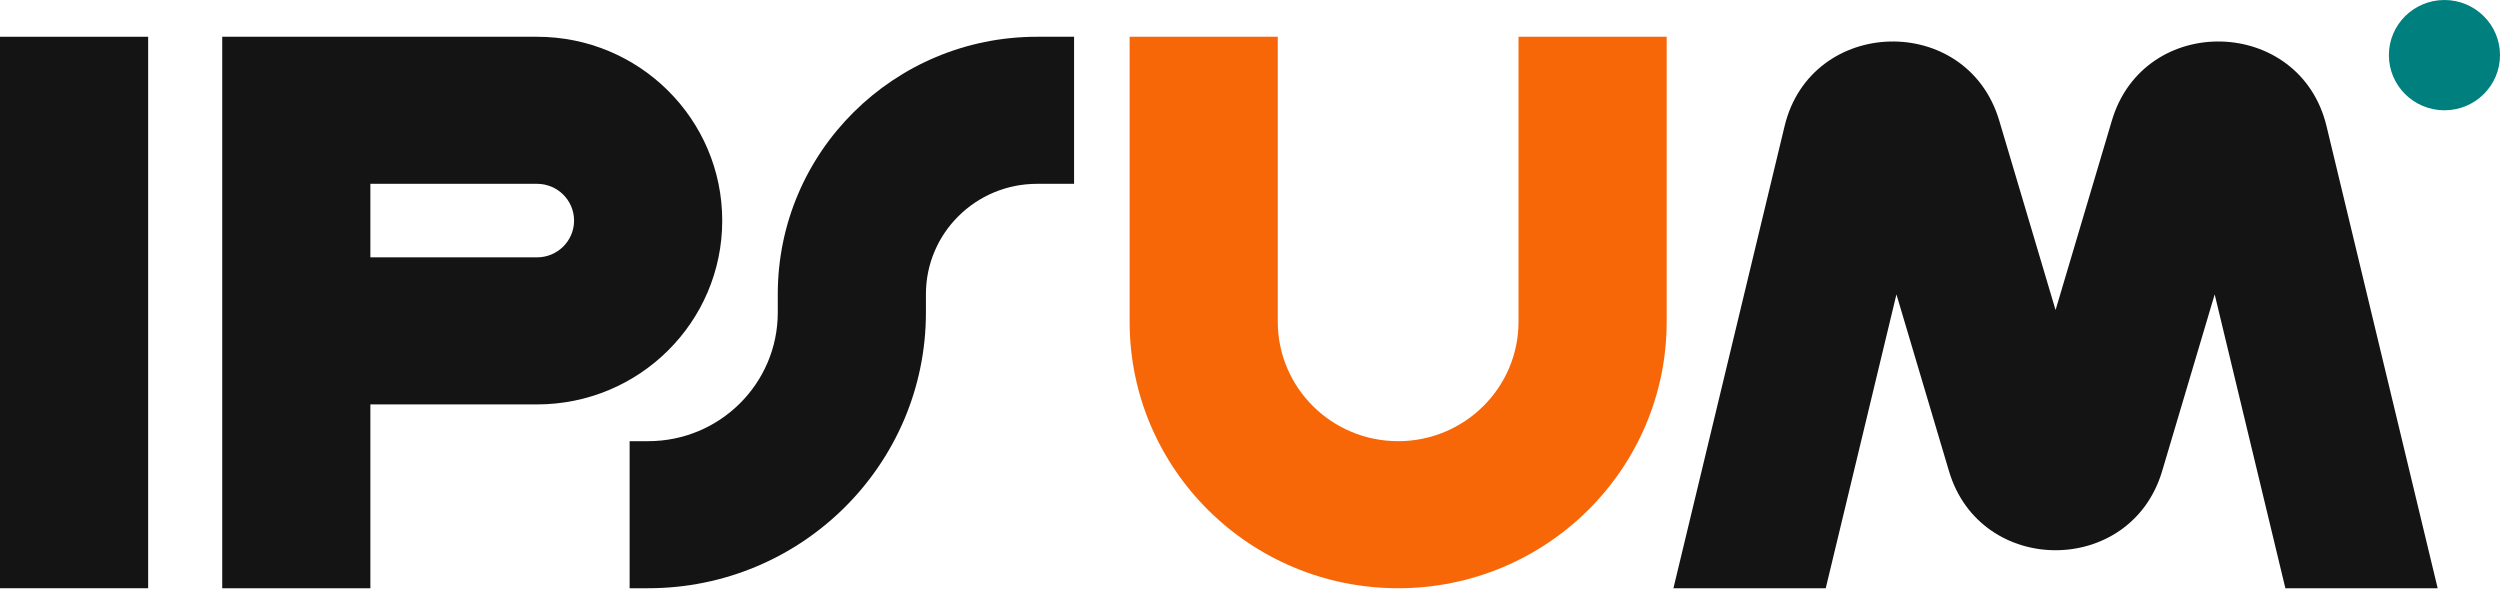
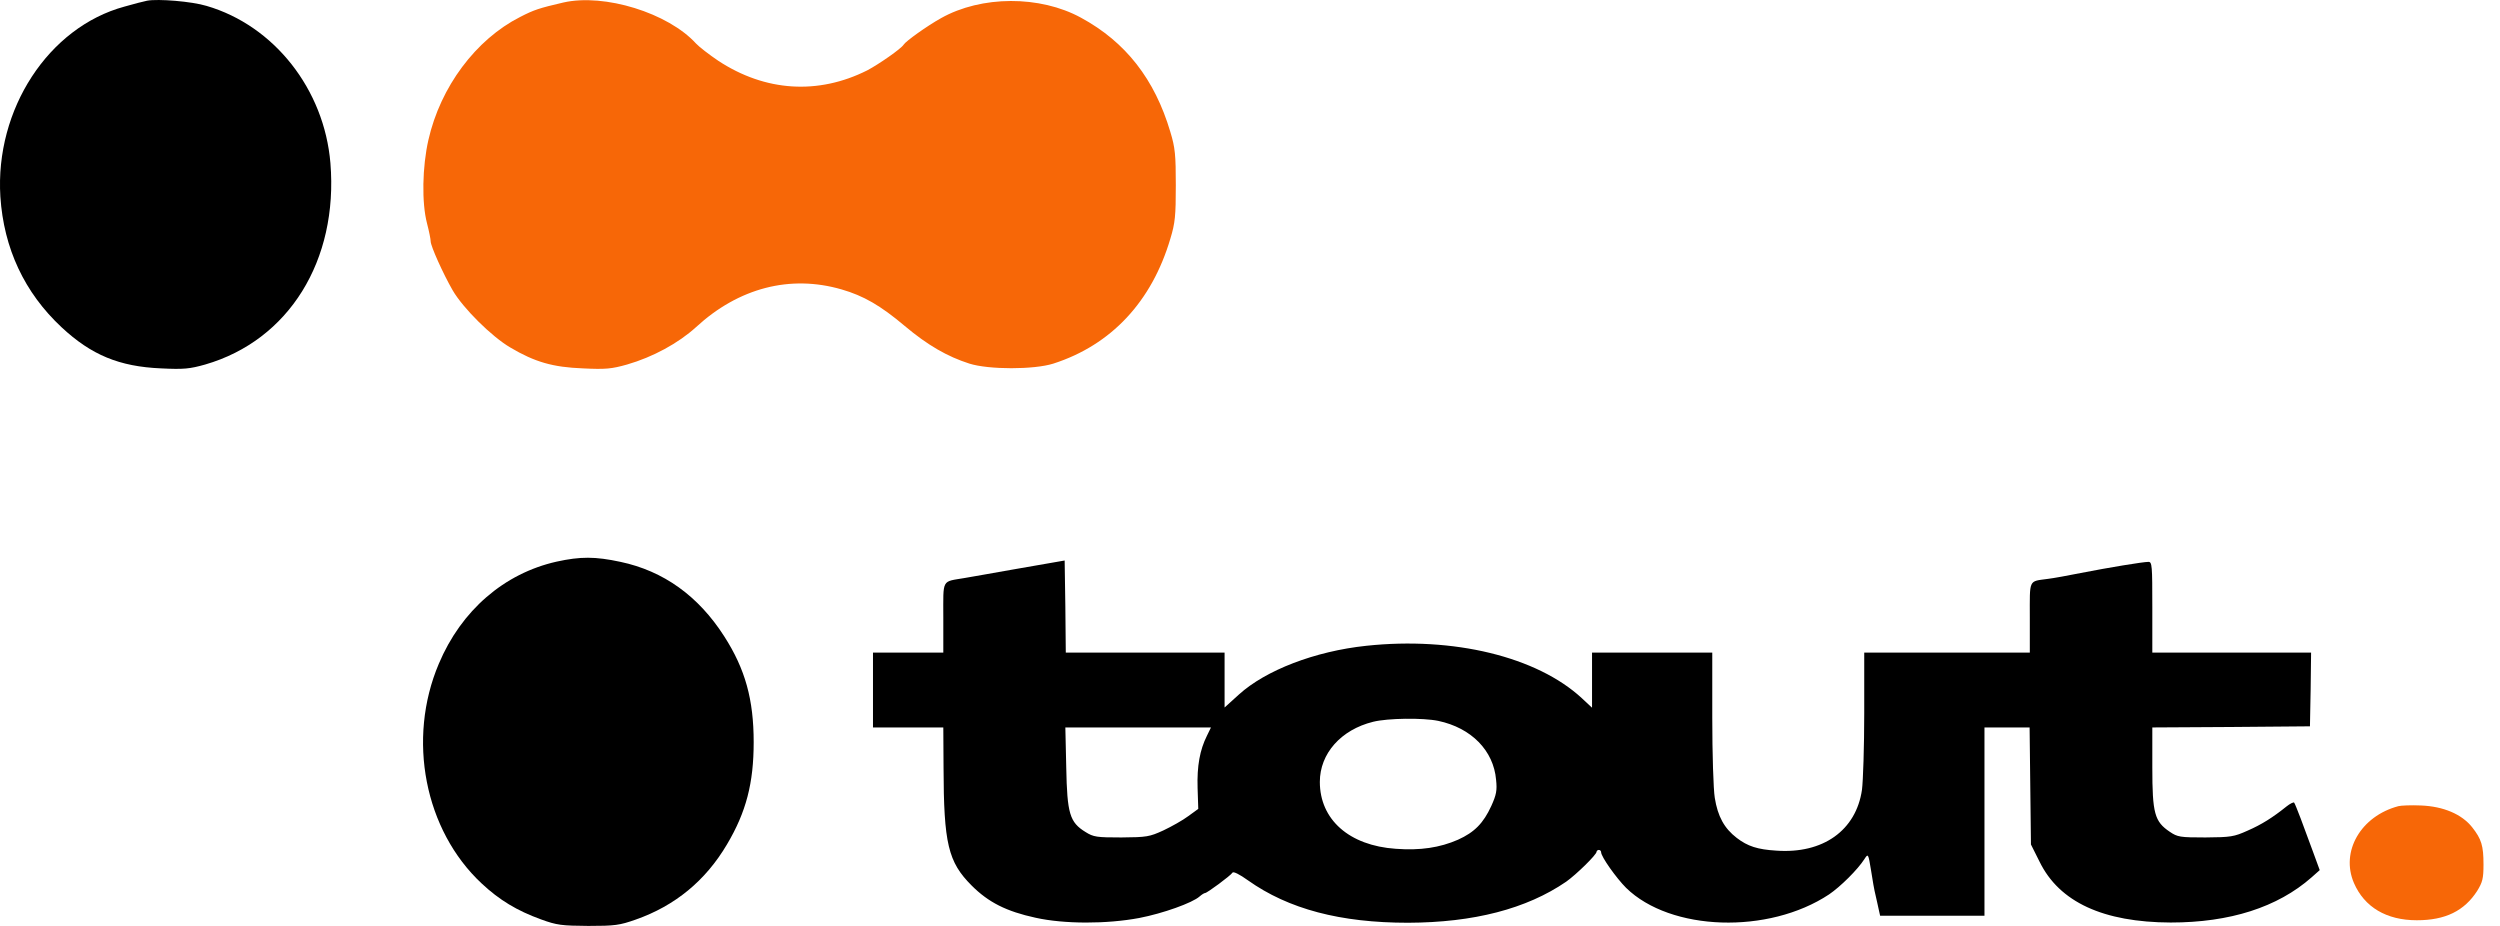
- <svg xmlns="http://www.w3.org/2000/svg" width="119" height="28" viewBox="0 0 119 28" fill="none">
-   <path fill-rule="evenodd" clip-rule="evenodd" d="M7.052 1.75V28H0V1.75H7.052Z" fill="#141414" />
-   <path fill-rule="evenodd" clip-rule="evenodd" d="M10.578 1.75H25.563C30.431 1.75 34.378 5.668 34.378 10.5C34.378 15.332 30.431 19.25 25.563 19.25H17.63V28H10.578V1.75ZM17.63 12.25H25.563C26.537 12.25 27.326 11.466 27.326 10.5C27.326 9.534 26.537 8.75 25.563 8.75H17.63V12.25Z" fill="#141414" />
-   <path fill-rule="evenodd" clip-rule="evenodd" d="M60.822 1.75V15.312C60.822 18.454 63.387 21 66.552 21C69.716 21 72.282 18.454 72.282 15.312V1.75H79.334V15.312C79.334 22.32 73.611 28 66.552 28C59.493 28 53.77 22.32 53.77 15.312V1.75H60.822Z" fill="#F76707" />
-   <path fill-rule="evenodd" clip-rule="evenodd" d="M37.022 14C37.022 7.234 42.547 1.75 49.363 1.75H51.126V8.75H49.363C46.442 8.75 44.074 11.101 44.074 14V14.875C44.074 22.124 38.154 28 30.852 28H29.97V21H30.852C34.26 21 37.022 18.258 37.022 14.875V14Z" fill="#141414" />
-   <path d="M119 2.625C119 4.075 117.816 5.25 116.355 5.25C114.895 5.25 113.711 4.075 113.711 2.625C113.711 1.175 114.895 0 116.355 0C117.816 0 119 1.175 119 2.625Z" fill="#007F7F" />
-   <path d="M86.905 28L90.27 14.013L92.772 22.427C94.263 27.446 101.425 27.446 102.917 22.427L105.419 14.013L108.784 28H116.033L110.743 6.006C109.484 0.775 102.059 0.582 100.525 5.739L97.845 14.758L95.163 5.739C93.63 0.582 86.205 0.775 84.946 6.006L79.655 28H86.905Z" fill="#141414" />
+ <svg xmlns="http://www.w3.org/2000/svg" width="108" height="40" viewBox="0 0 108 40" fill="none">
+   <path d="M6.356 0.03C6.219 0.059 5.778 0.167 5.377 0.285C2.094 1.176 -0.219 4.723 0.016 8.496C0.163 10.73 1.055 12.641 2.662 14.14C3.946 15.336 5.151 15.836 6.954 15.914C7.944 15.963 8.199 15.934 8.865 15.747C12.481 14.699 14.617 11.25 14.274 7.046C14.009 3.861 11.844 1.108 8.924 0.255C8.277 0.059 6.827 -0.058 6.356 0.03Z" fill="black" />
+   <path d="M24.338 0.108C23.289 0.353 23.073 0.422 22.466 0.735C20.555 1.705 19.026 3.753 18.507 6.046C18.243 7.203 18.213 8.761 18.448 9.652C18.537 9.995 18.605 10.338 18.605 10.427C18.605 10.632 19.144 11.828 19.556 12.543C20.006 13.317 21.241 14.542 22.045 15.012C23.103 15.64 23.887 15.865 25.18 15.914C26.17 15.963 26.425 15.934 27.091 15.747C28.208 15.424 29.306 14.826 30.07 14.131C31.912 12.435 34.137 11.857 36.361 12.504C37.302 12.778 38.027 13.19 39.085 14.082C40.075 14.915 40.927 15.404 41.878 15.708C42.711 15.973 44.671 15.973 45.504 15.708C48.002 14.905 49.756 13.033 50.56 10.309C50.766 9.633 50.795 9.319 50.795 8.006C50.795 6.693 50.766 6.38 50.56 5.703C49.884 3.42 48.629 1.813 46.699 0.765C44.925 -0.205 42.397 -0.196 40.653 0.784C40.055 1.117 39.134 1.774 39.036 1.931C38.928 2.107 37.968 2.773 37.468 3.038C35.342 4.106 33.059 3.959 31.03 2.626C30.638 2.362 30.207 2.029 30.07 1.882C28.865 0.559 26.111 -0.294 24.338 0.108Z" fill="#F76707" />
+   <path d="M24.044 24.263C21.78 24.772 19.928 26.369 18.958 28.672C17.576 31.926 18.341 35.865 20.81 38.168C21.574 38.883 22.339 39.343 23.367 39.716C24.063 39.971 24.269 39.99 25.416 40C26.562 40 26.768 39.971 27.463 39.726C29.169 39.128 30.482 38.04 31.403 36.482C32.236 35.081 32.559 33.827 32.559 32.063C32.559 30.221 32.197 28.907 31.285 27.487C30.168 25.742 28.659 24.665 26.807 24.273C25.709 24.037 25.073 24.037 24.044 24.263Z" fill="black" />
+   <path d="M45.602 24.282C45.386 24.322 44.553 24.468 43.74 24.606C42.936 24.753 42.005 24.909 41.682 24.968C40.663 25.145 40.751 24.968 40.751 26.683V28.192H37.713V31.426H40.751L40.761 33.16C40.771 36.443 40.957 37.237 41.976 38.256C42.701 38.981 43.475 39.373 44.739 39.647C45.974 39.922 47.806 39.922 49.217 39.657C50.236 39.461 51.52 39.001 51.824 38.726C51.912 38.648 52.02 38.579 52.059 38.579C52.147 38.579 53.166 37.825 53.245 37.697C53.284 37.638 53.558 37.776 53.911 38.03C55.665 39.275 57.909 39.863 60.829 39.863C63.661 39.853 65.944 39.265 67.659 38.089C68.1 37.776 68.972 36.923 68.972 36.796C68.972 36.757 69.021 36.717 69.07 36.717C69.129 36.717 69.168 36.766 69.168 36.815C69.168 37.011 69.825 37.932 70.246 38.354C72.167 40.235 76.4 40.372 79.016 38.638C79.506 38.305 80.251 37.57 80.545 37.109C80.702 36.864 80.712 36.874 80.829 37.599C80.888 38.001 80.976 38.491 81.025 38.677C81.064 38.863 81.133 39.138 81.162 39.294L81.221 39.559H85.729V31.426H87.679L87.737 36.482L88.11 37.227C88.962 38.971 90.863 39.843 93.774 39.853C96.331 39.853 98.389 39.196 99.859 37.903L100.212 37.589L99.918 36.786C99.751 36.345 99.516 35.698 99.388 35.355C99.251 35.002 99.134 34.699 99.104 34.669C99.075 34.65 98.928 34.718 98.781 34.836C98.183 35.316 97.703 35.62 97.096 35.884C96.508 36.149 96.37 36.169 95.273 36.178C94.175 36.178 94.068 36.159 93.734 35.933C93.078 35.492 92.98 35.14 92.98 33.16V31.426L96.39 31.406L99.79 31.377L99.82 29.78L99.839 28.192H92.98V26.232C92.98 24.429 92.97 24.273 92.813 24.273C92.578 24.273 91.099 24.517 89.893 24.753C89.354 24.86 88.717 24.978 88.472 25.007C87.62 25.125 87.688 24.988 87.688 26.683V28.192H80.535V30.808C80.535 32.259 80.486 33.738 80.437 34.12C80.182 35.875 78.752 36.894 76.733 36.747C75.93 36.698 75.498 36.56 75.028 36.198C74.489 35.786 74.205 35.267 74.078 34.464C74.019 34.111 73.97 32.562 73.97 31.004V28.192H68.776V30.573L68.335 30.162C66.395 28.369 62.789 27.496 59.026 27.898C56.802 28.133 54.675 28.956 53.519 30.005L52.902 30.564V28.192H46.042L46.023 26.203L45.993 24.214L45.602 24.282ZM62.133 31.142C63.563 31.445 64.523 32.425 64.631 33.689C64.68 34.15 64.641 34.336 64.425 34.816C64.083 35.561 63.7 35.953 62.985 36.276C62.201 36.619 61.358 36.747 60.3 36.668C58.282 36.531 57.017 35.404 57.017 33.778C57.017 32.553 57.929 31.524 59.32 31.181C59.947 31.024 61.466 31.004 62.133 31.142ZM52.138 31.788C51.834 32.396 51.706 33.092 51.736 34.042L51.765 34.944L51.334 35.257C51.099 35.434 50.609 35.708 50.256 35.875C49.658 36.149 49.541 36.169 48.443 36.178C47.375 36.178 47.238 36.159 46.895 35.943C46.209 35.522 46.101 35.149 46.062 33.16L46.023 31.426H52.314L52.138 31.788Z" fill="black" />
+   <path d="M103.612 34.826C101.985 35.257 101.103 36.786 101.691 38.148C102.142 39.187 103.093 39.755 104.406 39.755C105.64 39.755 106.454 39.353 107.012 38.491C107.247 38.109 107.287 37.952 107.287 37.344C107.287 36.531 107.198 36.247 106.797 35.737C106.346 35.169 105.552 34.836 104.592 34.797C104.161 34.777 103.72 34.797 103.612 34.826Z" fill="#F76707" />
</svg>
